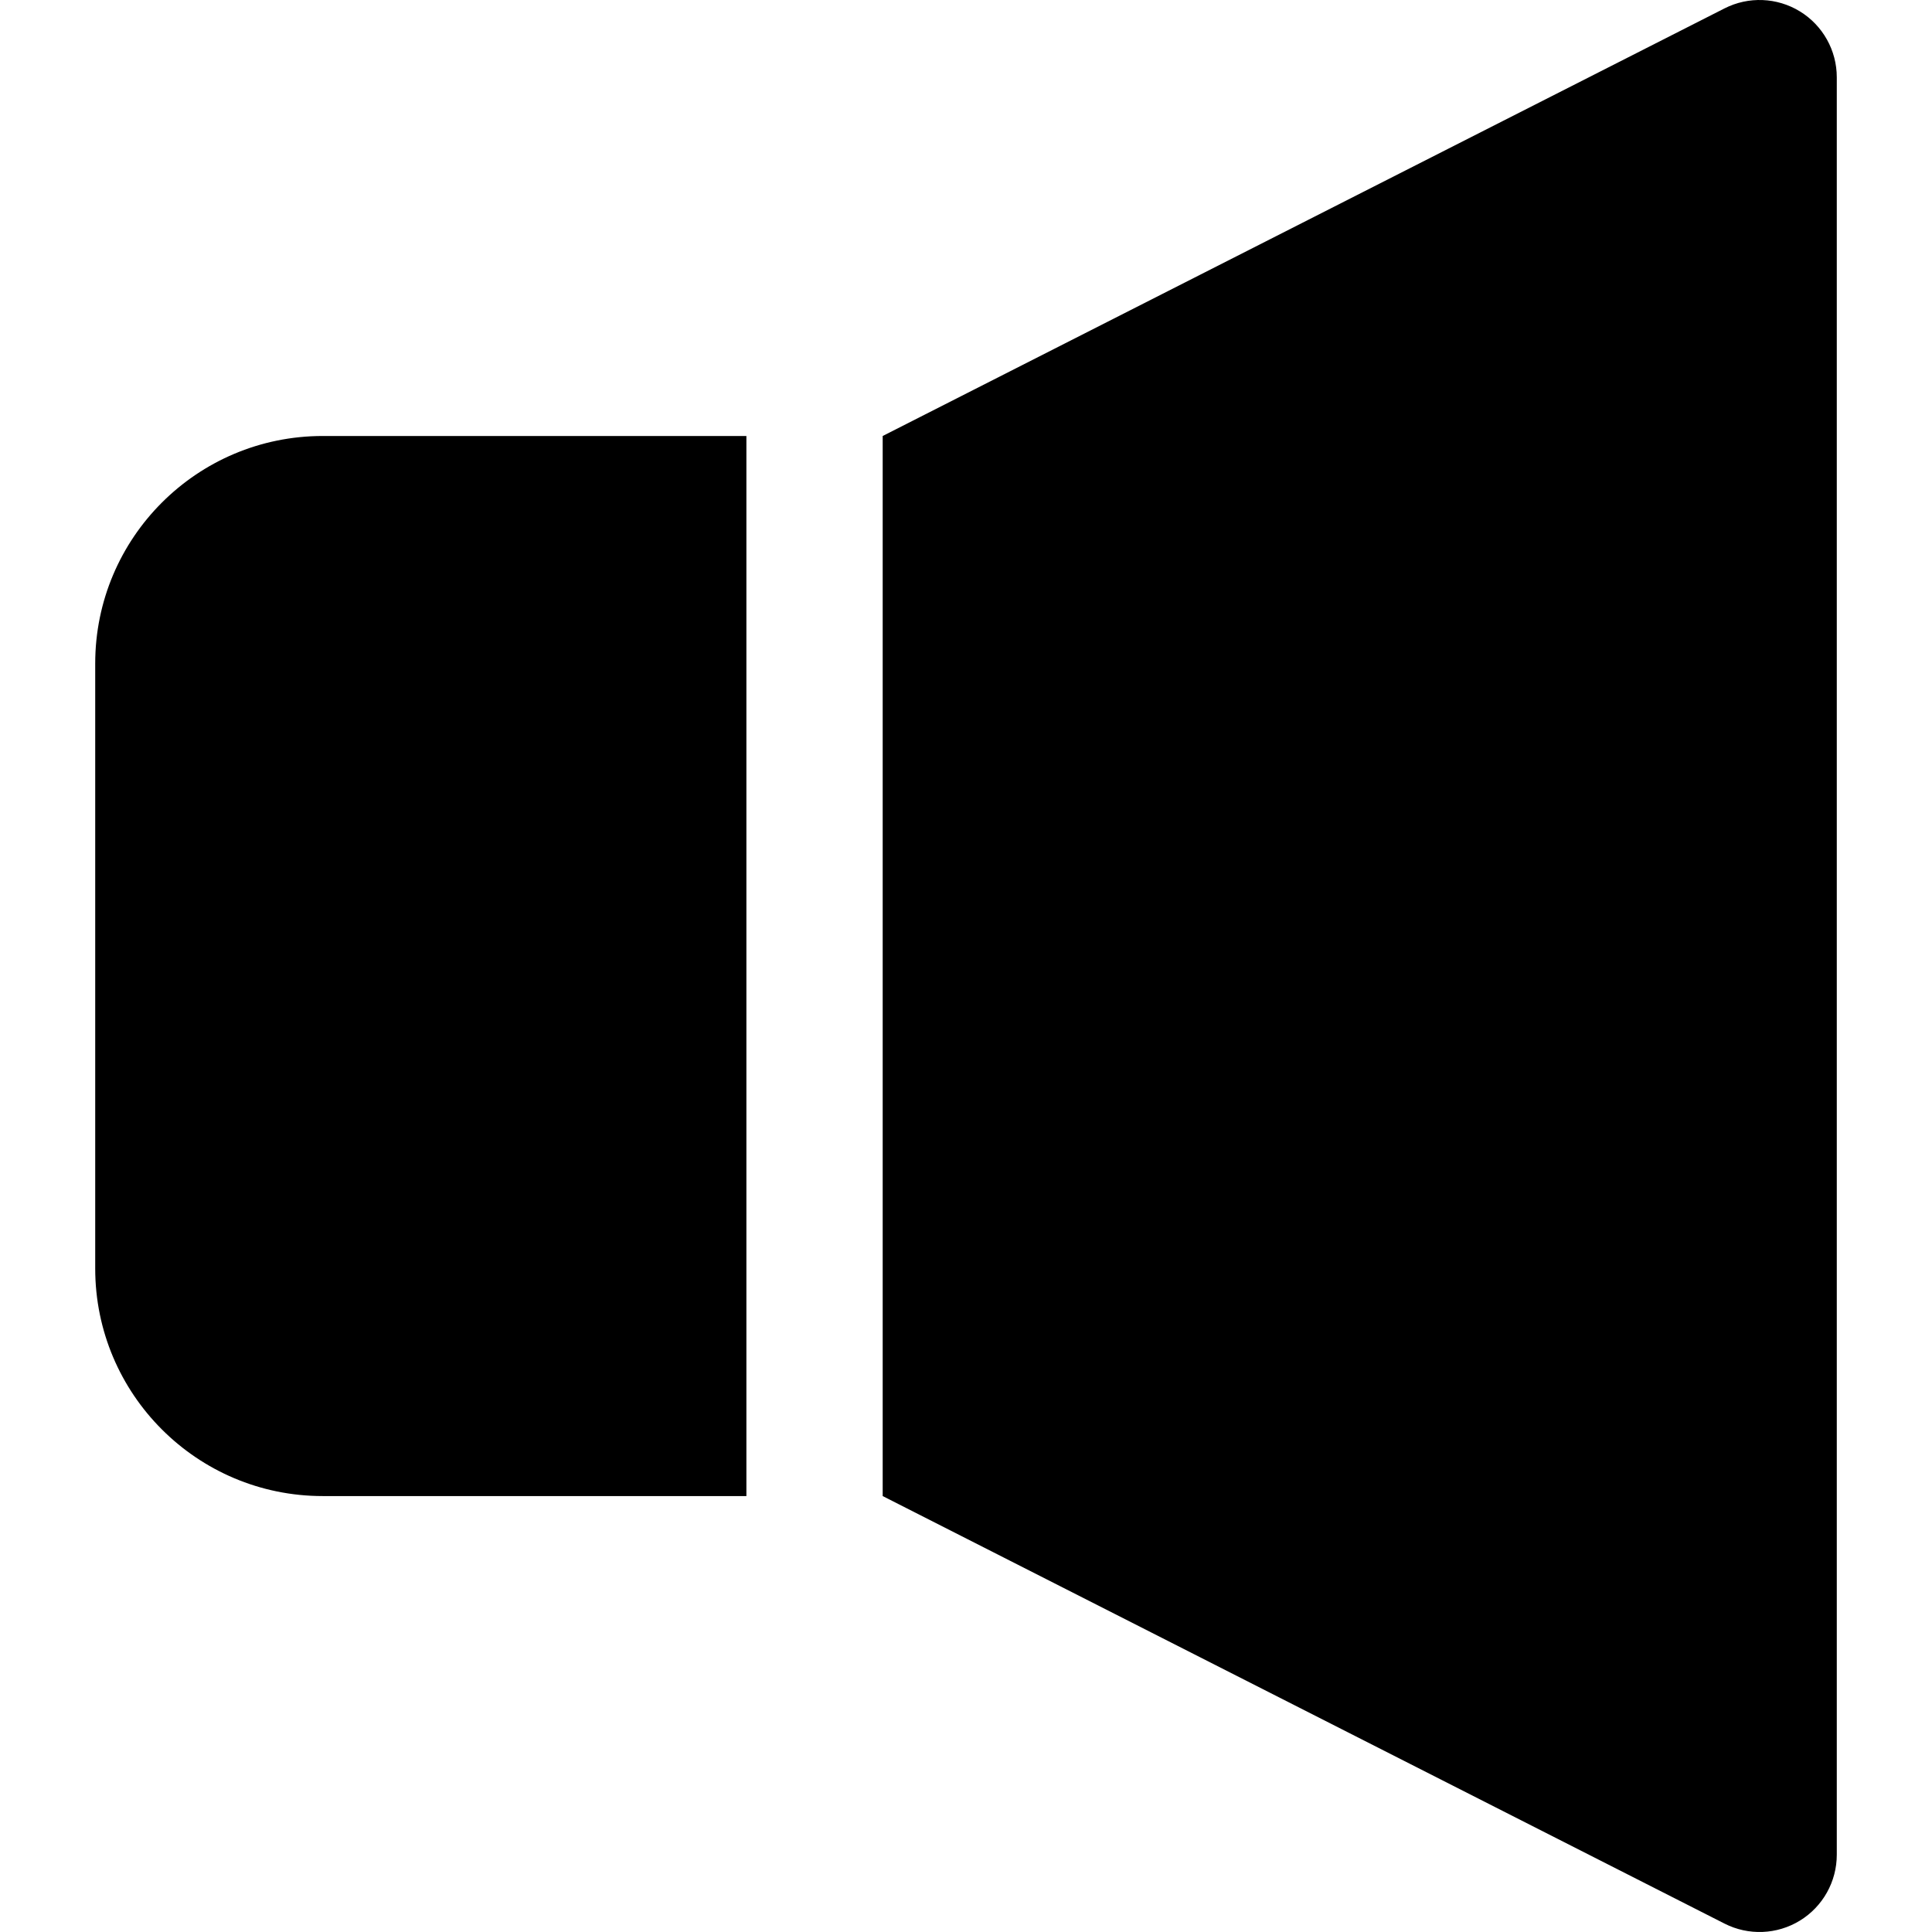
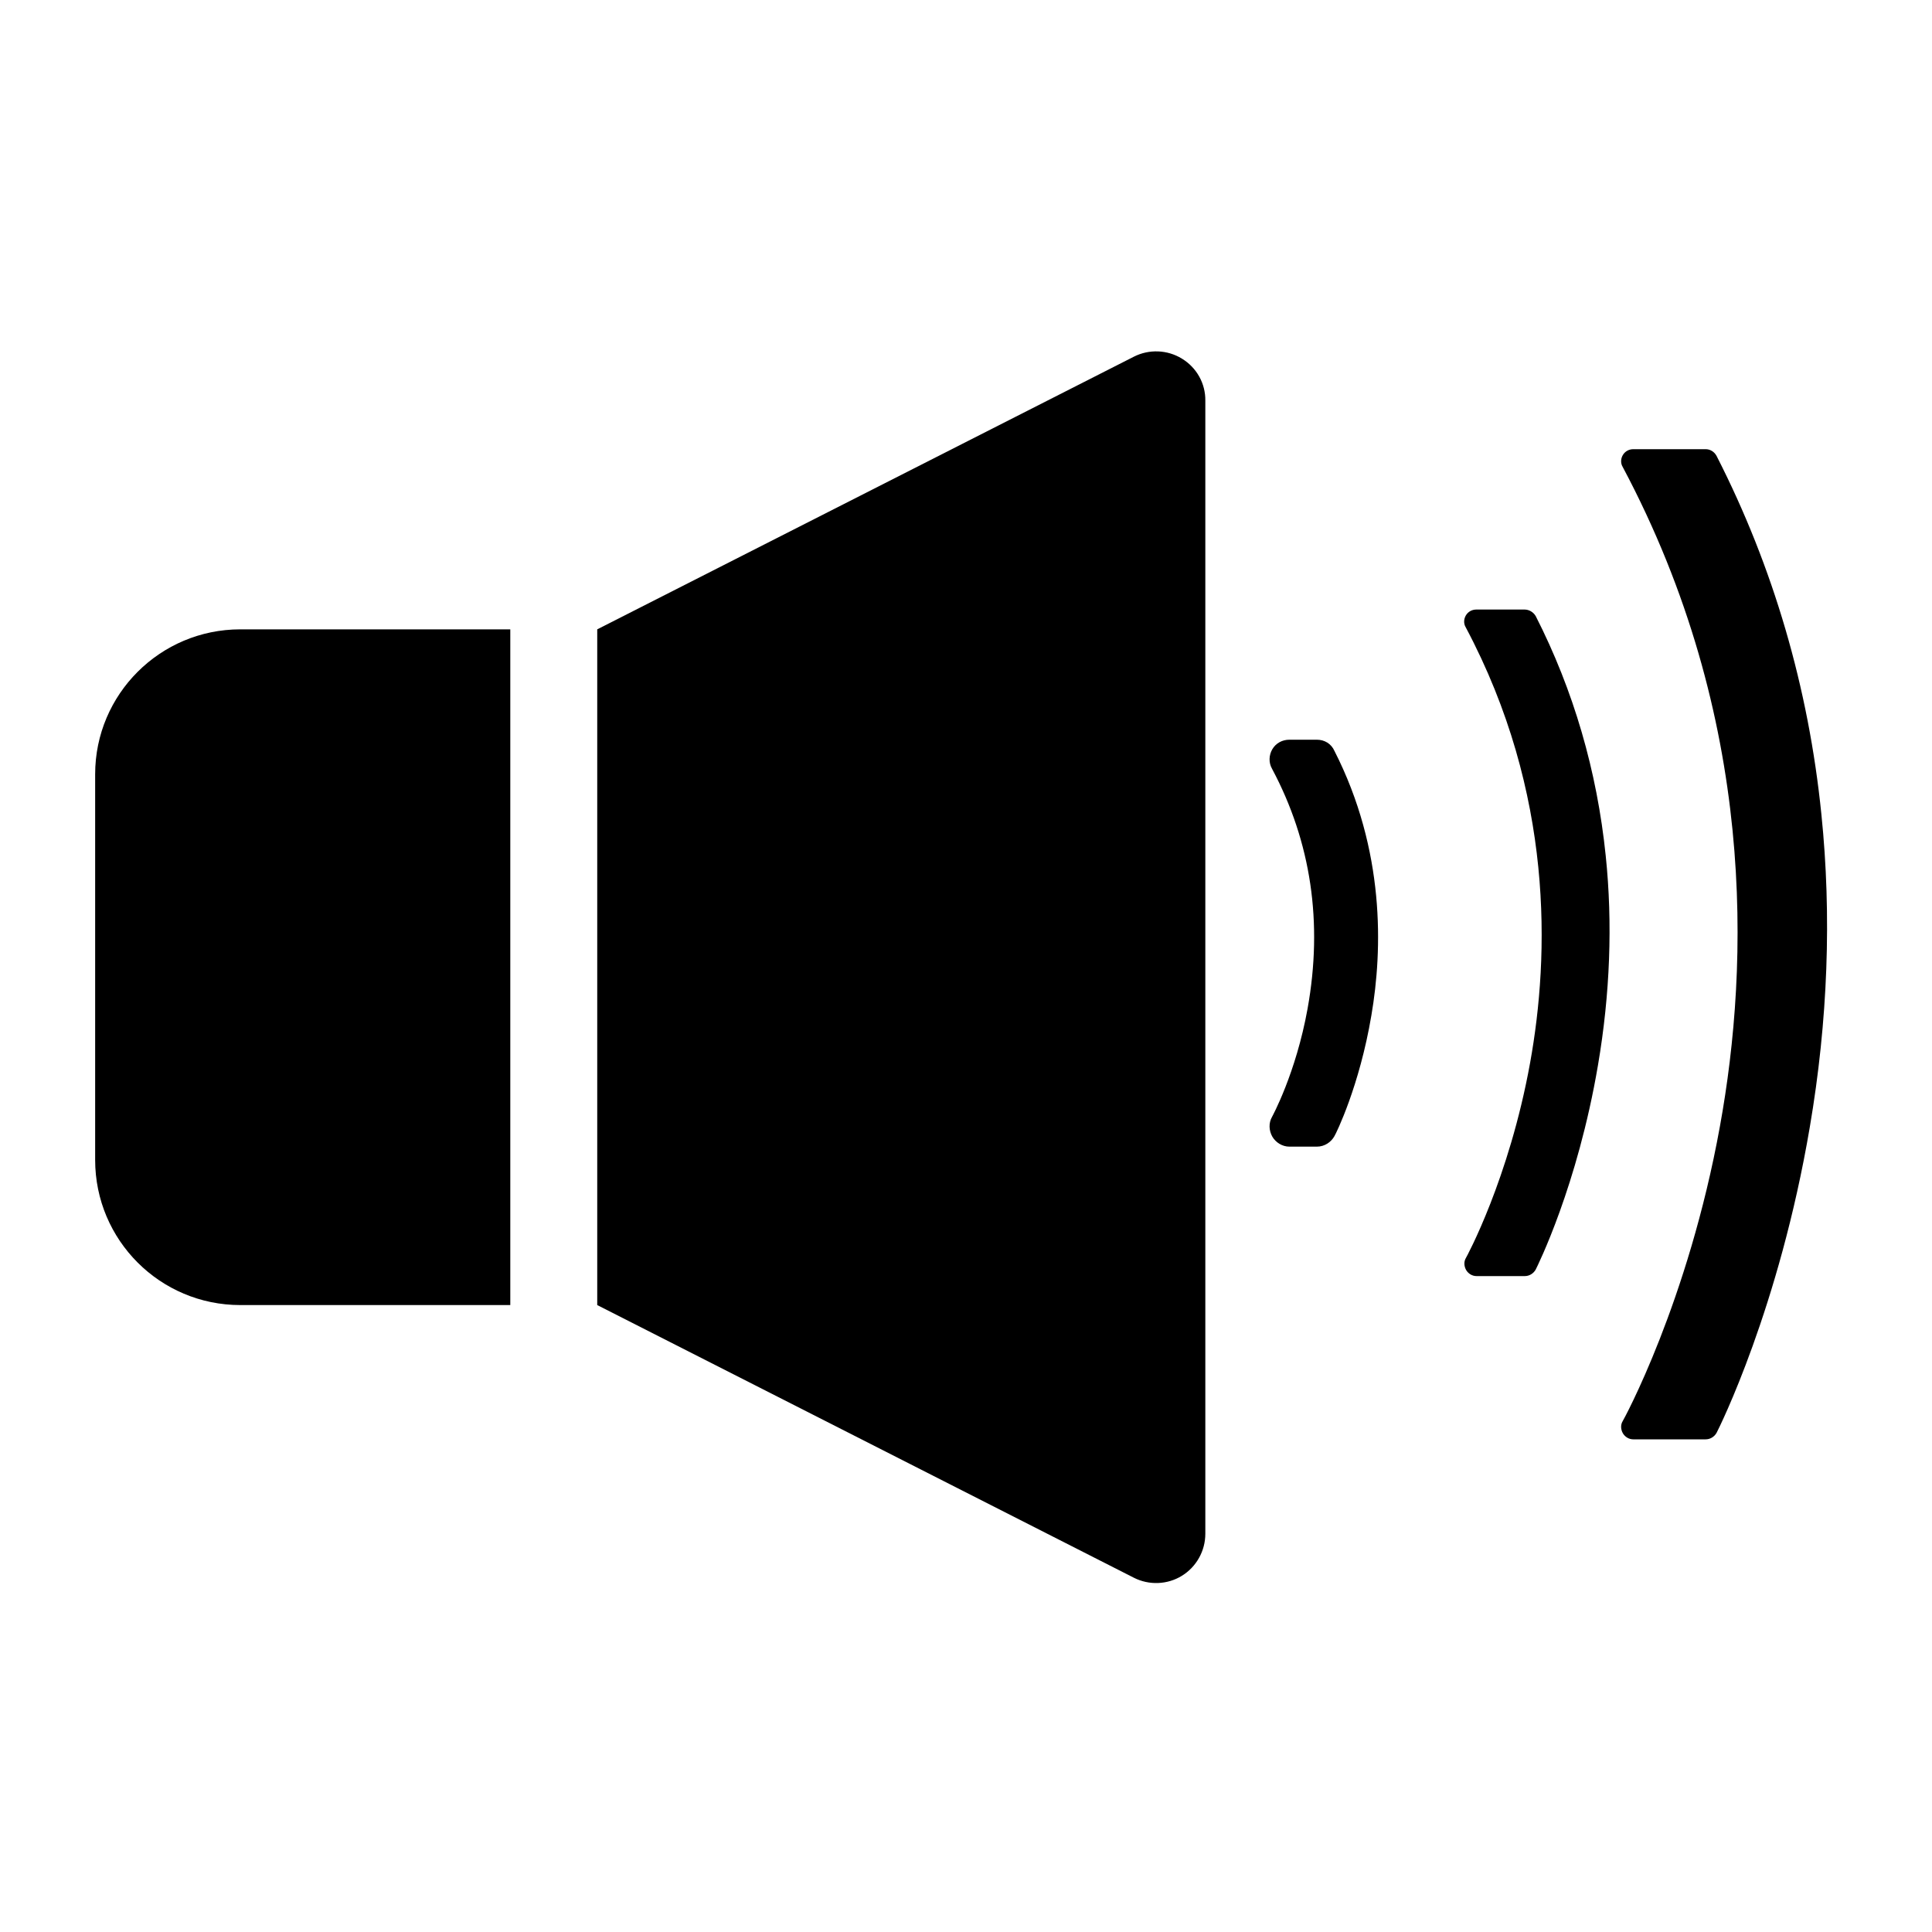
- <svg xmlns="http://www.w3.org/2000/svg" height="800px" width="800px" version="1.1" id="_x32_" viewBox="0 0 512 512" xml:space="preserve">
+ <svg xmlns="http://www.w3.org/2000/svg" version="1.1" id="_x32_" x="0px" y="0px" viewBox="0 0 800 800" style="enable-background:new 0 0 800 800;" xml:space="preserve">
  <style type="text/css">
- 	.st0{fill:#000000;}
+ 	.st0{stroke:#000000;stroke-width:5;stroke-miterlimit:10;}
</style>
  <g>
-     <path class="st0" d="M25.232,175.83v160.34c0,33.299,26.997,60.303,60.295,60.303h112.275V115.542H85.527   C52.229,115.542,25.232,142.531,25.232,175.83z" />
-     <path class="st0" d="M477.003,3.023c-6.073-3.722-13.64-4.029-19.989-0.797L233.921,115.542v280.931l223.093,113.3   c6.349,3.233,13.916,2.927,19.989-0.795c6.065-3.722,9.765-10.324,9.765-17.462V20.483C486.768,13.361,483.068,6.745,477.003,3.023   z" />
+     <path d="M39.4,320.6v159.7c0,33.2,26.9,60.1,60.1,60.1h111.8V260.6H99.5C66.3,260.6,39.4,287.5,39.4,320.6z" />
+     <path d="M489.4,148.5c-6-3.7-13.6-4-19.9-0.8L247.3,260.6v279.8l222.2,112.9c6.3,3.2,13.9,2.9,19.9-0.8s9.7-10.3,9.7-17.4V165.9   C499.2,158.8,495.5,152.2,489.4,148.5z" />
+   </g>
+   <g>
+     <path d="M676.3,593.5c-0.9,0-1.7-0.5-2.2-1.2c-0.4-0.8-0.5-1.7,0-2.5c0.3-0.5,27.2-49.6,40.5-122.8c12.3-67.5,15.2-170-40.5-274.8   c-0.4-0.8-0.4-1.7,0.1-2.5s1.3-1.2,2.1-1.2h30c0.9,0,1.8,0.5,2.2,1.4c23.3,45.8,37.8,95.4,43.1,147.5c4.2,41.7,2.6,85-4.8,128.8   c-12.6,74.6-38.1,125.4-38.4,125.9c-0.4,0.8-1.3,1.4-2.2,1.4L676.3,593.5L676.3,593.5z" />
+     <path d="M706.3,191c101.7,199.5,0,400,0,400h-30c0,0,108.7-195.8,0-400H706.3 M706.3,186h-30c-1.8,0-3.4,0.9-4.3,2.4   c-0.9,1.5-1,3.4-0.1,4.9c55.4,104.1,52.5,205.9,40.3,273c-13.2,72.9-40,121.8-40.3,122.2c-0.9,1.5-0.8,3.4,0.1,5   c0.9,1.5,2.5,2.5,4.3,2.5h30c1.9,0,3.6-1.1,4.5-2.7c1.1-2.1,25.9-51.7,38.6-126.6c7.5-44,9.1-87.6,4.8-129.5   c-5.3-52.4-19.9-102.4-43.4-148.4C709.9,187.1,708.2,186,706.3,186L706.3,186z" />
+   </g>
+   <g>
+     <path d="M611.3,525.9c-0.9,0-1.7-0.5-2.2-1.2s-0.5-1.7,0-2.5c0.2-0.3,18-32.9,26.9-81.5c8.1-44.8,10.1-112.7-26.9-182.1   c-0.4-0.8-0.4-1.7,0.1-2.5s1.3-1.2,2.1-1.2h20c0.9,0,1.8,0.5,2.2,1.4c35.2,69.1,33.4,138.4,25.6,184.3c-8.4,49.7-25.4,83.6-25.6,84   c-0.4,0.8-1.3,1.4-2.2,1.4h-20V525.9z" />
+     <path d="M631.3,257.4c67.6,132.7,0,266,0,266h-20c0,0,72.3-130.2,0-266H631.3 M631.3,252.4h-20c-1.8,0-3.4,0.9-4.3,2.4   c-0.9,1.5-1,3.4-0.1,4.9c36.6,68.8,34.7,136,26.7,180.3c-8.7,48.2-26.4,80.6-26.6,80.9c-0.9,1.5-0.8,3.4,0.1,5   c0.9,1.5,2.5,2.5,4.3,2.5h20c1.9,0,3.6-1.1,4.5-2.7c0.7-1.4,17.3-34.6,25.8-84.7c5-29.4,6.1-58.6,3.2-86.6   c-3.6-35.1-13.3-68.5-29-99.3C634.9,253.4,633.1,252.4,631.3,252.4L631.3,252.4z" />
+   </g>
+   <g>
+     <path class="st0" d="M533.9,469.3c-1,0-1.9-0.6-2.5-1.4c-0.6-0.8-0.6-1.9,0-2.9c0.1-0.2,10.2-18.6,15.2-46.3   c4.6-25.4,5.7-63.8-15.2-103.1c-0.5-0.9-0.5-1.9,0.1-2.9s1.5-1.4,2.4-1.4h11.4c1,0,2.1,0.6,2.5,1.6c20.3,39.9,19.2,79.8,14.7,106.1   c-4.8,28.6-14.4,47.5-14.7,48.3c-0.5,0.9-1.5,1.6-2.5,1.6h-11.4V469.3z" />
+     <path class="st0" d="M545.3,314.5c38.6,75.8,0,152,0,152h-11.4c0,0,41.2-74.4,0-152H545.3 M545.3,308.8h-11.4c-2.1,0-3.9,1-4.9,2.7   c-1,1.7-1.1,3.9-0.1,5.6c16.5,30.9,21.5,64.9,15,101c-4.9,27.2-14.9,45.4-15,45.6c-1,1.7-0.9,3.9,0.1,5.7c1,1.7,2.9,2.9,4.9,2.9   h11.4c2.2,0,4.1-1.3,5.1-3.1c0.5-0.8,10.1-20.1,15-49.2c4.6-26.9,5.6-67.4-15.1-108C549.4,309.9,547.5,308.8,545.3,308.8   L545.3,308.8z" />
  </g>
</svg>
